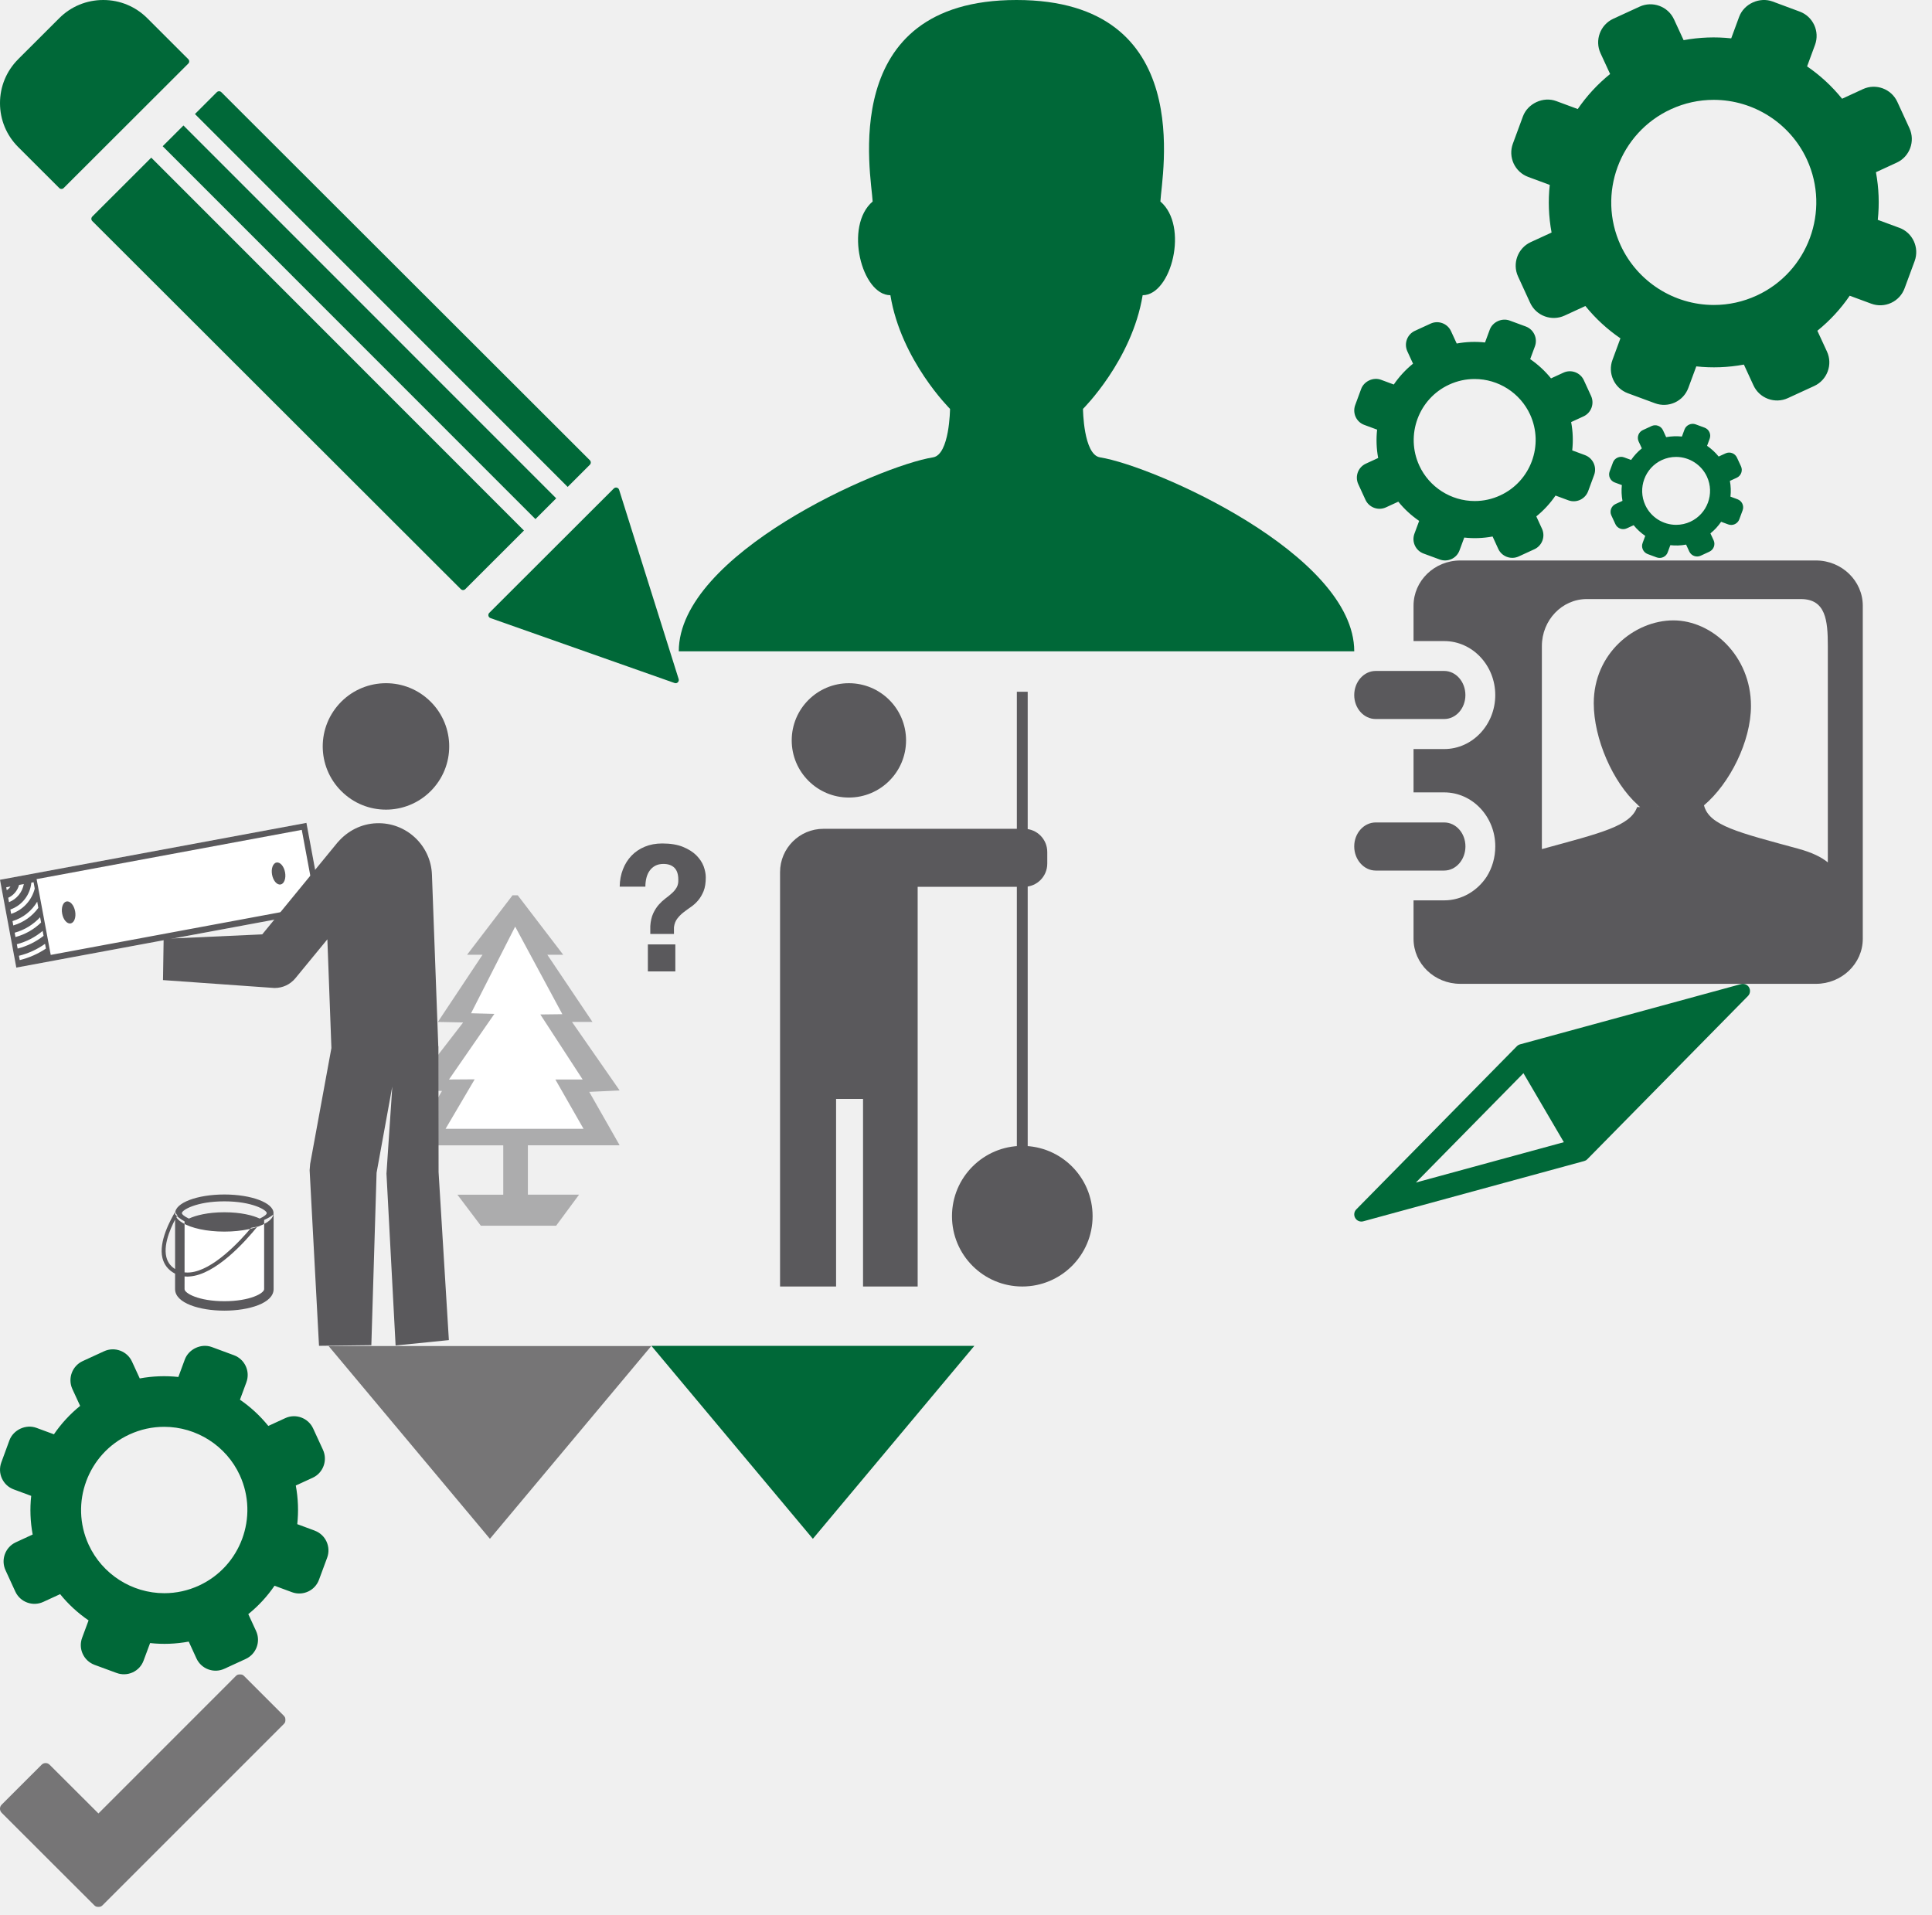
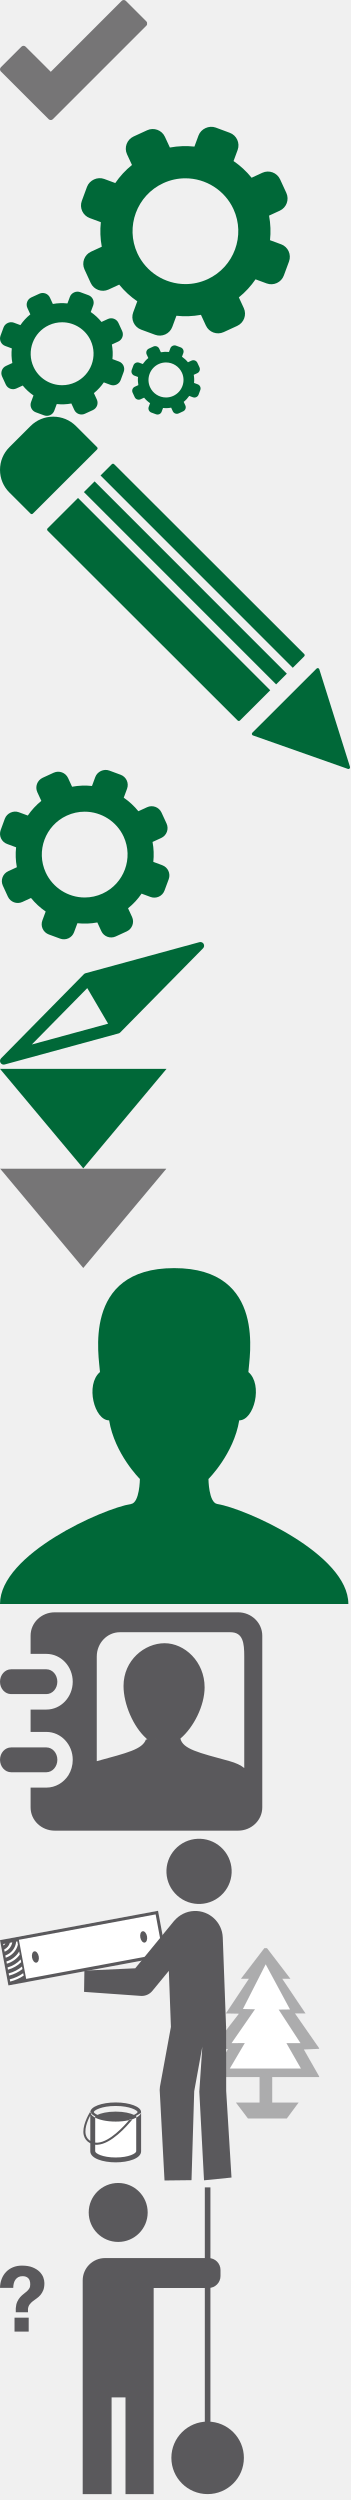
- <svg xmlns="http://www.w3.org/2000/svg" width="110" height="109" viewBox="0 0 110 109">
-   <svg width="16.26" height="13.255" viewBox="0 0 16.26 13.255" id="icon-checkmark-gray" y="95.324">
+ <svg xmlns="http://www.w3.org/2000/svg" width="38.647" height="276" viewBox="0 0 38.647 276">
+   <svg width="16.26" height="13.255" viewBox="0 0 16.26 13.255" id="icon-checkmark-gray">
    <g fill="#414042">
      <path opacity=".7" d="M16.166 2.37L13.89.094c-.125-.125-.33-.125-.455 0l-3.8 3.803-4.03 4.03-2.78-2.774c-.126-.127-.33-.127-.456 0L.093 7.428c-.125.125-.125.33 0 .457l2.908 2.907.004.004 2.37 2.365c.126.126.33.126.457 0l3.8-3.8 6.533-6.533c.125-.126.125-.33 0-.457zM3.776 12.565" />
    </g>
  </svg>
-   <svg width="32" height="31.911" viewBox="0 0 32 31.911" id="icon-edit-cog" x="77.104">
+   <svg width="32" height="31.911" viewBox="0 0 32 31.911" id="icon-edit-cog" y="14">
    <path fill="#006838" d="M13.14 25.913l-.728-.27c.058-.53.04-1.073-.062-1.612l.704-.324c.44-.202.634-.725.43-1.166l-.41-.892c-.202-.44-.725-.634-1.164-.43l-.706.324c-.344-.426-.744-.793-1.186-1.096l.27-.728c.168-.454-.065-.96-.52-1.13l-.923-.34c-.44-.16-.966.08-1.128.52l-.27.73c-.53-.058-1.072-.04-1.612.06l-.324-.703c-.2-.44-.725-.633-1.164-.43l-.893.41c-.44.203-.632.726-.43 1.165l.324.705c-.427.345-.794.745-1.096 1.187l-.727-.27c-.44-.163-.966.08-1.13.52l-.34.922c-.08.22-.07.46.026.672.098.213.273.375.492.455l.73.27c-.058.533-.04 1.076.06 1.614L.66 26.4c-.44.202-.632.725-.43 1.164l.41.893c.204.44.727.633 1.166.43l.704-.324c.345.427.745.793 1.187 1.095l-.27.73c-.08.22-.072.457.026.67.098.213.273.376.493.458l.923.34c.218.08.457.07.67-.026.214-.098.376-.273.456-.494l.27-.73c.532.06 1.074.04 1.613-.06l.323.705c.202.44.726.633 1.165.43l.893-.41c.44-.203.634-.725.432-1.165l-.324-.705c.426-.345.793-.744 1.094-1.186l.73.27c.22.082.458.072.672-.026.212-.1.374-.274.456-.494l.34-.922c.168-.455-.065-.96-.52-1.13zm-4.83 2.294c-.46.213-.947.32-1.45.32-1.353 0-2.592-.794-3.156-2.02-.8-1.74-.037-3.808 1.7-4.608.46-.213.95-.32 1.452-.32 1.352 0 2.59.792 3.156 2.02.8 1.74.038 3.806-1.7 4.607zM21.827 28.427l-.406-.15c.033-.295.023-.598-.032-.897l.392-.18c.245-.113.353-.404.24-.65l-.23-.497c-.113-.246-.404-.354-.648-.24l-.393.18c-.192-.237-.416-.44-.66-.61l.148-.404c.094-.254-.036-.536-.29-.63l-.514-.19c-.244-.09-.537.045-.627.29l-.15.406c-.295-.03-.598-.02-.897.034l-.18-.392c-.114-.245-.405-.353-.65-.24l-.497.23c-.245.112-.352.403-.24.648l.182.392c-.237.192-.442.415-.61.66l-.405-.148c-.244-.092-.537.042-.628.288l-.19.513c-.045.125-.04.257.015.376.055.118.152.208.274.253l.407.15c-.032.294-.02.597.035.897l-.393.18c-.246.114-.354.405-.24.65l.23.497c.11.244.402.352.646.24l.393-.18c.19.236.414.44.66.608l-.15.406c-.046.122-.04.255.015.374.055.118.152.21.274.255l.513.19c.122.044.255.04.374-.015.12-.055.21-.153.253-.275l.15-.406c.297.033.598.023.898-.033l.18.393c.114.244.405.353.65.24l.496-.23c.245-.114.353-.404.24-.65l-.182-.392c.238-.19.442-.414.61-.66l.405.15c.123.045.256.04.375-.015.117-.055.21-.153.254-.275l.19-.513c.094-.252-.036-.535-.29-.628zm-2.69 1.278c-.256.117-.527.177-.808.177-.754 0-1.443-.44-1.758-1.125-.446-.968-.02-2.12.947-2.566.256-.117.527-.176.807-.176.753 0 1.442.442 1.758 1.125.445.968.02 2.118-.947 2.565zM31.035 12.97l-1.226-.453c.096-.894.063-1.806-.105-2.712l1.185-.546c.74-.34 1.063-1.22.723-1.96l-.69-1.5c-.34-.74-1.22-1.066-1.96-.724l-1.185.547c-.58-.718-1.252-1.334-1.993-1.842l.452-1.225c.28-.764-.11-1.615-.873-1.896L23.812.083c-.74-.27-1.622.136-1.896.874l-.452 1.227c-.893-.097-1.806-.064-2.71.103l-.547-1.184c-.34-.74-1.22-1.064-1.96-.724l-1.5.69c-.74.342-1.063 1.222-.725 1.96l.547 1.184c-.717.58-1.335 1.253-1.843 1.995l-1.224-.453c-.738-.275-1.623.133-1.897.873l-.572 1.55c-.137.37-.12.773.043 1.13.167.358.462.63.83.766l1.227.454c-.098.893-.065 1.806.103 2.712l-1.185.545c-.74.34-1.063 1.22-.723 1.958l.69 1.502c.34.738 1.22 1.064 1.96.723l1.183-.545c.58.717 1.253 1.333 1.995 1.84l-.452 1.227c-.138.37-.122.77.043 1.13.164.357.46.63.828.768l1.55.572c.37.136.772.12 1.13-.043.358-.166.63-.46.767-.83l.454-1.227c.893.097 1.804.065 2.71-.102l.546 1.185c.34.74 1.22 1.064 1.96.723l1.5-.69c.74-.342 1.064-1.22.724-1.96l-.547-1.184c.718-.58 1.335-1.252 1.842-1.995l1.226.453c.37.137.773.12 1.132-.045.357-.165.63-.46.766-.83l.573-1.55c.28-.765-.11-1.617-.875-1.898zm-8.12 3.857c-.774.356-1.595.537-2.44.537-2.274 0-4.355-1.333-5.307-3.397-1.347-2.925-.063-6.4 2.86-7.746.773-.356 1.595-.536 2.438-.536 2.273 0 4.357 1.333 5.308 3.396 1.346 2.925.064 6.4-2.86 7.747z" />
  </svg>
-   <svg width="38.647" height="38.899" viewBox="0 0 38.647 38.899" id="icon-edit-pen">
+   <svg width="38.647" height="38.899" viewBox="0 0 38.647 38.899" id="icon-edit-pen" y="46">
    <g fill="#006838">
      <path d="M11.1 6.492l1.245-1.244c.07-.07.186-.07.257 0l20.983 20.957c.07.07.07.184 0 .255l-1.264 1.263L11.1 6.493zM32.32 27.723L11.1 6.493" />
      <path d="M5.254 12.33l3.358-3.354 21.22 21.23-3.338 3.335c-.035.036-.083.055-.128.055-.047 0-.094-.02-.13-.054L5.255 12.587c-.034-.034-.054-.08-.054-.128s.02-.094.054-.128zM8.612 8.977l21.22 21.23" />
      <path d="M30.486 29.555L9.263 8.325l1.182-1.18 21.223 21.228zM1.038 3.367l2.334-2.33C4.04.367 4.932 0 5.88 0c.945 0 1.836.368 2.506 1.037l2.332 2.33c.035.033.055.08.055.128s-.02.094-.055.128l-7.09 7.08c-.033.035-.08.055-.13.055-.048 0-.093-.02-.126-.054l-2.334-2.33C.368 7.705 0 6.817 0 5.872c0-.945.368-1.834 1.038-2.503zM34.95 27.812c.045-.045.108-.064.17-.048.062.015.11.06.13.122l3.39 10.778c.02.065.002.136-.047.183-.035.035-.08.052-.126.052-.02 0-.04-.004-.062-.012l-10.48-3.696c-.058-.02-.103-.07-.116-.13s.004-.125.048-.168l7.092-7.082z" />
    </g>
  </svg>
-   <svg width="18.701" height="18.697" viewBox="0 0 18.701 18.697" id="icon-edit-single-cog" y="76.627">
+   <svg width="18.701" height="18.697" viewBox="0 0 18.701 18.697" id="icon-edit-single-cog" y="85">
    <path fill="#006838" d="M17.92 10.52l-.995-.368c.078-.725.052-1.464-.084-2.2l.962-.442c.6-.275.86-.99.586-1.59l-.56-1.216c-.277-.6-.99-.865-1.59-.587l-.962.443c-.47-.582-1.015-1.082-1.615-1.494l.367-.994c.228-.62-.09-1.31-.708-1.538L12.06.068c-.6-.22-1.315.11-1.538.71l-.367.994c-.723-.078-1.464-.052-2.198.083l-.442-.96c-.275-.6-.99-.863-1.59-.587l-1.217.56c-.6.277-.862.99-.588 1.59l.443.96c-.58.47-1.082 1.016-1.493 1.618l-.993-.366c-.6-.224-1.316.107-1.54.708L.076 6.635c-.11.3-.1.626.034.916.135.292.373.513.674.623l.993.368c-.08.725-.053 1.465.083 2.2l-.96.443c-.6.277-.862.99-.587 1.588l.56 1.22c.278.6.99.863 1.59.586l.96-.442c.47.582 1.017 1.082 1.62 1.494l-.368.992c-.11.3-.1.625.035.916.133.29.373.51.672.623l1.258.463c.3.11.625.098.916-.035.29-.134.512-.374.62-.673l.37-.995c.725.08 1.463.053 2.2-.083l.44.96c.277.6.99.863 1.59.586l1.217-.56c.6-.277.863-.99.587-1.59l-.443-.96c.582-.47 1.083-1.015 1.493-1.617l.994.368c.3.11.627.097.918-.037.29-.134.51-.374.62-.672l.466-1.258c.227-.62-.09-1.31-.71-1.537zm-6.587 3.127c-.63.29-1.294.436-1.98.436-1.844 0-3.53-1.082-4.303-2.755-1.093-2.373-.052-5.19 2.318-6.282.63-.29 1.295-.436 1.98-.436 1.843 0 3.534 1.08 4.304 2.754 1.09 2.373.05 5.19-2.32 6.283z" />
  </svg>
-   <svg width="22.533" height="13.534" viewBox="0 0 22.533 13.534" id="icon-location" x="77.104" y="56.016">
+   <svg width="22.533" height="13.534" viewBox="0 0 22.533 13.534" id="icon-location" y="104">
    <path fill="#006838" d="M22.48.2c-.095-.156-.282-.234-.46-.186L9.444 3.444c-.07.02-.132.056-.184.108l-9.143 9.29c-.128.13-.154.332-.06.49.092.16.278.236.458.188l12.575-3.43c.033-.01.066-.023.1-.04.028-.02.058-.04.083-.067l9.144-9.29c.13-.13.153-.333.062-.492zM3.51 11.313l6.125-6.226 2.3 3.928-8.426 2.298z" />
  </svg>
-   <svg width="18.387" height="10.986" viewBox="0 0 18.387 10.986" id="icon-reveal" x="37.088" y="76.627">
+   <svg width="18.387" height="10.986" viewBox="0 0 18.387 10.986" id="icon-reveal" y="118">
    <path fill="#006838" d="M18.387 0L9.193 10.986 0 0z" />
  </svg>
-   <svg width="18.387" height="10.986" viewBox="0 0 18.387 10.986" id="icon-reveal-gray" x="18.701" y="76.627">
+   <svg width="18.387" height="10.986" viewBox="0 0 18.387 10.986" id="icon-reveal-gray" y="129">
    <path fill="#414042" d="M18.387 0L9.193 10.986 0 0z" opacity=".7" />
  </svg>
-   <svg width="38.457" height="37.082" viewBox="0 0 38.457 37.082" id="icon-user-blank" x="38.647">
+   <svg width="38.457" height="37.082" viewBox="0 0 38.457 37.082" id="icon-user-blank" y="140">
    <path fill="#006838" d="M23.984 26.04c-.95-.15-.97-2.76-.97-2.76s2.788-2.76 3.397-6.472c1.636 0 2.644-3.945 1.01-5.335C27.487 10.01 29.52 0 19.23 0s-8.26 10.01-8.192 11.473c-1.635 1.39-.625 5.335 1.01 5.335.607 3.712 3.396 6.472 3.396 6.472s-.022 2.61-.97 2.76C11.414 26.526 0 31.562 0 37.082h38.458c0-5.52-11.415-10.556-14.474-11.042z" />
  </svg>
-   <svg width="28.955" height="24.105" viewBox="0 0 28.955 24.105" id="image-contact-information" x="77.104" y="31.911">
+   <svg width="28.955" height="24.105" viewBox="0 0 28.955 24.105" id="image-contact-information" y="178">
    <g>
      <g>
        <g fill="#5A595C">
          <path d="M6.332 16.28c0 .757-.54 1.375-1.212 1.375H1.223C.553 17.655 0 17.037 0 16.28c0-.757.552-1.364 1.223-1.364H5.12c.67 0 1.212.606 1.212 1.363zM28.955 19.04v2.5c0 1.417-1.203 2.564-2.663 2.564H6.04c-1.473 0-2.663-1.147-2.663-2.564v-2.188H5.12c1.006 0 1.894-.542 2.424-1.352.313-.498.487-1.094.487-1.723 0-1.687-1.298-3.073-2.91-3.073H3.377v-2.467H5.12c1.612 0 2.91-1.386 2.91-3.074 0-1.69-1.298-3.074-2.91-3.074H3.377V2.574C3.377 1.158 4.567 0 6.04 0h20.252c1.462 0 2.663 1.158 2.663 2.575V19.04zm-1.99-1.852V4.87c0-1.47-.12-2.673-1.54-2.673H13.238c-1.407 0-2.554 1.202-2.554 2.674v11.56c.01 0 .02-.01.043-.01 3.334-.91 5-1.3 5.38-2.382h.173c-.055-.042-.1-.075-.142-.13-1.418-1.276-2.5-3.767-2.5-5.778 0-2.85 2.327-4.72 4.535-4.72 2.196 0 4.416 2.024 4.416 4.87 0 2.014-1.202 4.416-2.675 5.66.293 1.16 1.96 1.54 5.4 2.48.738.205 1.27.456 1.65.768zm-9.842-3.15h.174c-.043-.042-.098-.075-.14-.13-.01.044-.022.088-.034.13zM17.295 14.038h-.172c.012-.042.02-.086.033-.13.043.055.097.088.14.13zM5.12 6.29c.67 0 1.21.615 1.21 1.374 0 .756-.54 1.363-1.21 1.363H1.222C.55 9.027 0 8.42 0 7.665c0-.76.55-1.375 1.223-1.375H5.12z" />
        </g>
      </g>
    </g>
  </svg>
-   <svg width="35.283" height="37.728" viewBox="0 0 35.283 37.728" id="image-menu-projects" y="38.899">
+   <svg width="35.283" height="37.728" viewBox="0 0 35.283 37.728" id="image-menu-projects" y="203">
    <path fill="#fff" d="M29.48 12.072h-.296l-2.592 3.388h.88l-2.542 3.826 1.44.027-2.99 3.873 1.782.027-1.783 3.097h5.274v2.808h-2.61l1.333 1.767h4.29l1.306-1.767h-2.916V26.31h5.226l-1.732-3.042 1.733-.082-2.713-3.9h1.162l-2.568-3.825h.904l-2.59-3.388z" />
    <path opacity=".5" fill="#5A595C" d="M29.332 13.86l2.686 4.985-1.254.015 2.41 3.703H31.62l1.603 2.806H25.37l1.657-2.816-1.463.01 2.584-3.736-1.328-.035 2.512-4.934zm.147-1.788h-.296l-2.592 3.39h.88l-2.542 3.825 1.44.028-2.99 3.873 1.784.026-1.785 3.097h5.274v2.81h-2.61l1.333 1.766h4.29l1.306-1.767h-2.916v-2.81h5.227l-1.732-3.042 1.732-.08-2.713-3.902h1.165l-2.57-3.825h.904l-2.59-3.388z" />
    <path fill="#fff" d="M17.447 7.952L0 11.192l.928 5 17.447-3.24-.928-5z" />
    <g fill="#5A595C">
      <path d="M17.447 7.952L0 11.192l.928 5 17.447-3.24-.928-5zM.355 11.62l.24-.045c-.055.085-.125.155-.21.21l-.03-.166zm.112.597c.307-.14.533-.413.62-.733l.27-.05c-.083.462-.4.855-.845 1.033l-.045-.25zm.123.668c.668-.232 1.13-.838 1.194-1.53l.128-.024.066.362c-.168.665-.666 1.22-1.344 1.44l-.044-.247zm.123.66c.607-.183 1.1-.59 1.406-1.106l.063.353c-.344.47-.836.83-1.426 1l-.044-.248zm.123.66c.57-.157 1.066-.47 1.447-.88l.057.3c-.398.386-.895.676-1.46.827l-.044-.246zm.12.657c.558-.144 1.056-.408 1.472-.758l.053.28c-.427.333-.925.584-1.476.725l-.047-.248zm.122.657c.55-.135 1.05-.37 1.486-.68l.05.27c-.444.297-.944.522-1.49.656l-.046-.247zm1.81-.05l-.804-4.315L17.182 8.35l.803 4.314L2.887 15.47zM4.277 12.983c.064.345-.05.655-.254.694-.203.038-.422-.21-.484-.558-.065-.343.048-.655.25-.693.206-.038.423.21.487.556z" />
      <ellipse transform="matrix(.983 -.183 .183 .983 -1.717 3.092)" cx="15.865" cy="10.83" rx=".376" ry=".636" />
    </g>
    <path fill="#5A595C" d="M24.645 6.013C25.98 4.538 25.867 2.265 24.39.93c-1.472-1.334-3.747-1.218-5.08.25-1.34 1.477-1.226 3.75.25 5.085 1.473 1.34 3.75 1.222 5.085-.252zm.326 21.815l-.01-7.167h-.01v-.07l-.358-9.688c-.06-1.678-1.475-2.993-3.15-2.93-.887.03-1.662.45-2.2 1.07h-.002V9.04l-4.31 5.26-5.614.255-.037 2.348 6.34.45h.017c.46 0 .887-.2 1.18-.554l1.822-2.217.23 6.19-1.21 6.596-.03.36.534 9.998 2.98-.036.298-9.817.893-4.908-.047.74-.283 4.216.52 9.786 3.033-.306-.587-9.576z" />
    <path fill="#fff" d="M15.053 34.498c.04 1.262-4.404 1.642-4.53.178-.08-.923.042-2.858 0-3.888-.022-.55 4.53-.794 4.53.082 0 1.342-.033 2.568 0 3.628z" />
    <path fill="#5A595C" d="M15.578 30.238v4.26c0 .803-1.41 1.226-2.805 1.226-1.393 0-2.805-.423-2.805-1.227v-.545c.133.028.272.042.414.042.043 0 .084 0 .125-.003v.508c0 .232.8.687 2.266.687s2.266-.454 2.266-.687v-3.94c.21-.092.394-.197.538-.32zM9.97 30.237l.042.047c.096.093.205.178.326.256.055.035.11.068.17.1v3.546c-.012 0-.02.004-.03.004-.03.003-.058.005-.09.005-.1 0-.194-.02-.278-.062l-.008-.004c-.028-.013-.053-.027-.078-.045-.02-.013-.04-.026-.055-.042v-3.806zM12.773 29.11c-1.547 0-2.8.476-2.8 1.06 0 .203.15.392.417.553.494.303 1.375.5 2.383.5s1.89-.197 2.383-.5c.266-.16.417-.35.417-.553 0-.584-1.253-1.06-2.8-1.06zm2.016 1.372c-.39-.182-1.067-.36-2.017-.36-.947 0-1.625.18-2.018.36-.262-.123-.398-.244-.398-.312 0-.175.83-.67 2.416-.67 1.584 0 2.416.495 2.416.67 0 .068-.135.19-.4.312zM10.666 33.785c-.13 0-.258-.016-.377-.045-.122-.03-.24-.075-.35-.137-.362-.196-.595-.492-.69-.877-.232-.934.475-2.205.732-2.638.033.094.055.15.123.205-.27.47-.832 1.566-.633 2.38.08.322.27.56.576.728.047.025.096.048.148.067.145.057.303.086.475.086.044 0 .09-.002.134-.005 1.31-.105 2.853-1.775 3.492-2.54.125-.02.244-.044.357-.07-.684.845-2.38 2.747-3.873 2.84-.038.005-.075.007-.114.007z" />
  </svg>
-   <svg width="26.925" height="34.35" viewBox="0 0 26.925 34.35" id="image-menu-services" x="35.283" y="38.899">
+   <svg width="26.925" height="34.35" viewBox="0 0 26.925 34.35" id="image-menu-services" y="241">
    <path fill="#5A595C" d="M22.922 26.467h-.31V.487h.618v25.98h-.308" />
    <circle fill="#5A595C" cx="13.049" cy="3.255" r="3.255" />
    <path fill="#5A595C" d="M21.184 8.29H11.6c-1.364 0-2.47 1.106-2.47 2.47v23.59h3.19V23.67h1.535v10.68h3.11V11.592H23.026c.73 0 1.318-.59 1.318-1.32V9.61c0-.73-.59-1.32-1.318-1.32H21.184" />
    <path fill="#5A595C" d="M23.402 31.757v1.027h-1.048v-1.027h1.048zm-1.998-2.86c.078-.202.186-.376.326-.52.14-.15.31-.263.508-.344.197-.083.42-.125.662-.125.318 0 .58.044.79.13.213.087.384.194.512.323.13.13.22.27.278.418.054.15.082.29.082.417 0 .214-.028.39-.082.528-.058.137-.125.254-.21.353-.08.098-.17.18-.27.25-.102.068-.197.138-.284.207-.09.068-.17.146-.238.236-.068.088-.11.2-.13.332v.254h-.9v-.3c.014-.19.05-.35.11-.48.062-.128.13-.24.21-.33.08-.092.166-.17.253-.237.092-.068.174-.134.25-.2.074-.068.136-.142.182-.222.048-.08.068-.18.064-.3 0-.204-.05-.355-.15-.452-.1-.1-.24-.147-.416-.147-.12 0-.225.022-.31.07-.09.045-.16.107-.216.186-.056.077-.096.168-.123.272-.024.105-.038.218-.038.337h-.98c.002-.24.044-.46.122-.66zM3.168 14.873v1.535H1.604v-1.535h1.564zM.184 10.598c.116-.3.28-.56.487-.777.21-.22.464-.39.758-.512.297-.123.627-.185.992-.185.473 0 .865.066 1.18.194.316.13.57.29.764.483.19.193.33.4.414.622.08.225.122.432.122.623 0 .32-.04.583-.123.79-.084.205-.187.38-.31.527-.123.146-.26.27-.408.372-.15.103-.293.207-.425.31-.134.104-.25.22-.354.355-.103.132-.166.297-.192.496v.38H1.742v-.45c.02-.284.075-.524.164-.717.09-.193.195-.357.314-.494.12-.136.246-.253.377-.353.135-.1.257-.198.37-.3.113-.1.205-.21.274-.33.07-.12.103-.267.096-.446 0-.306-.075-.533-.224-.68-.15-.145-.357-.217-.623-.217-.18 0-.335.035-.466.104-.13.07-.234.163-.318.28-.082.115-.145.25-.184.407-.04.158-.06.325-.06.504H0c.005-.358.067-.687.184-.986z" />
    <circle fill="#5A595C" cx="22.922" cy="30.346" r="4.003" />
  </svg>
</svg>
